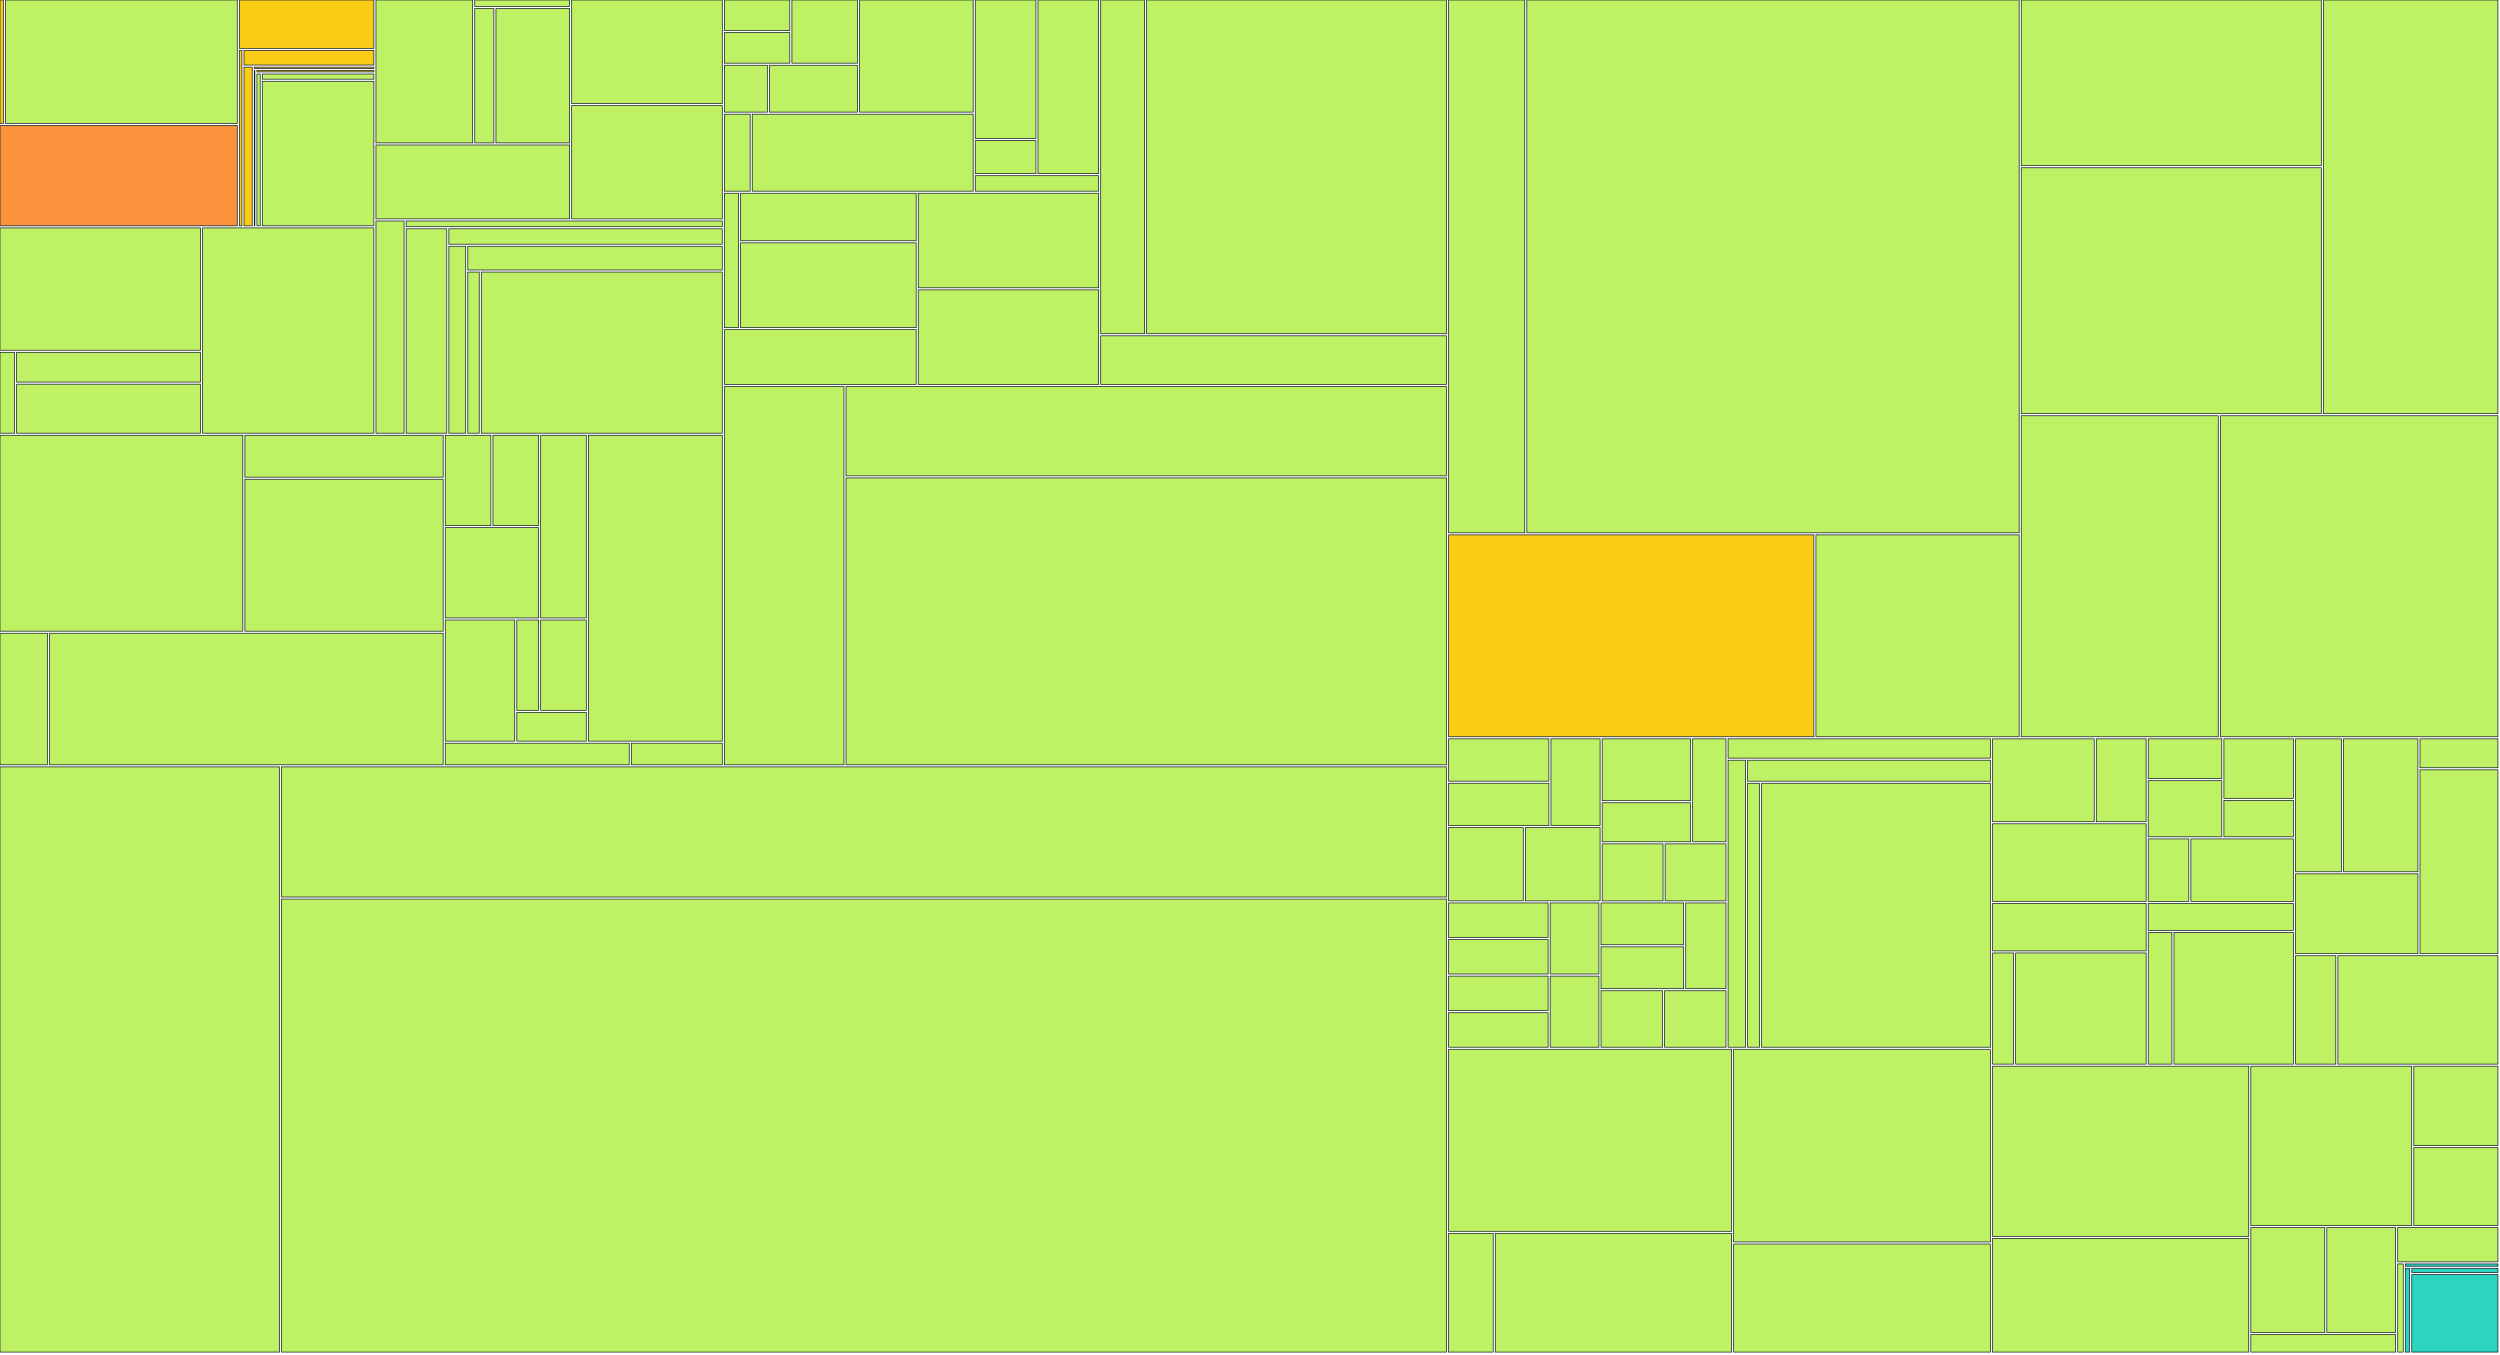
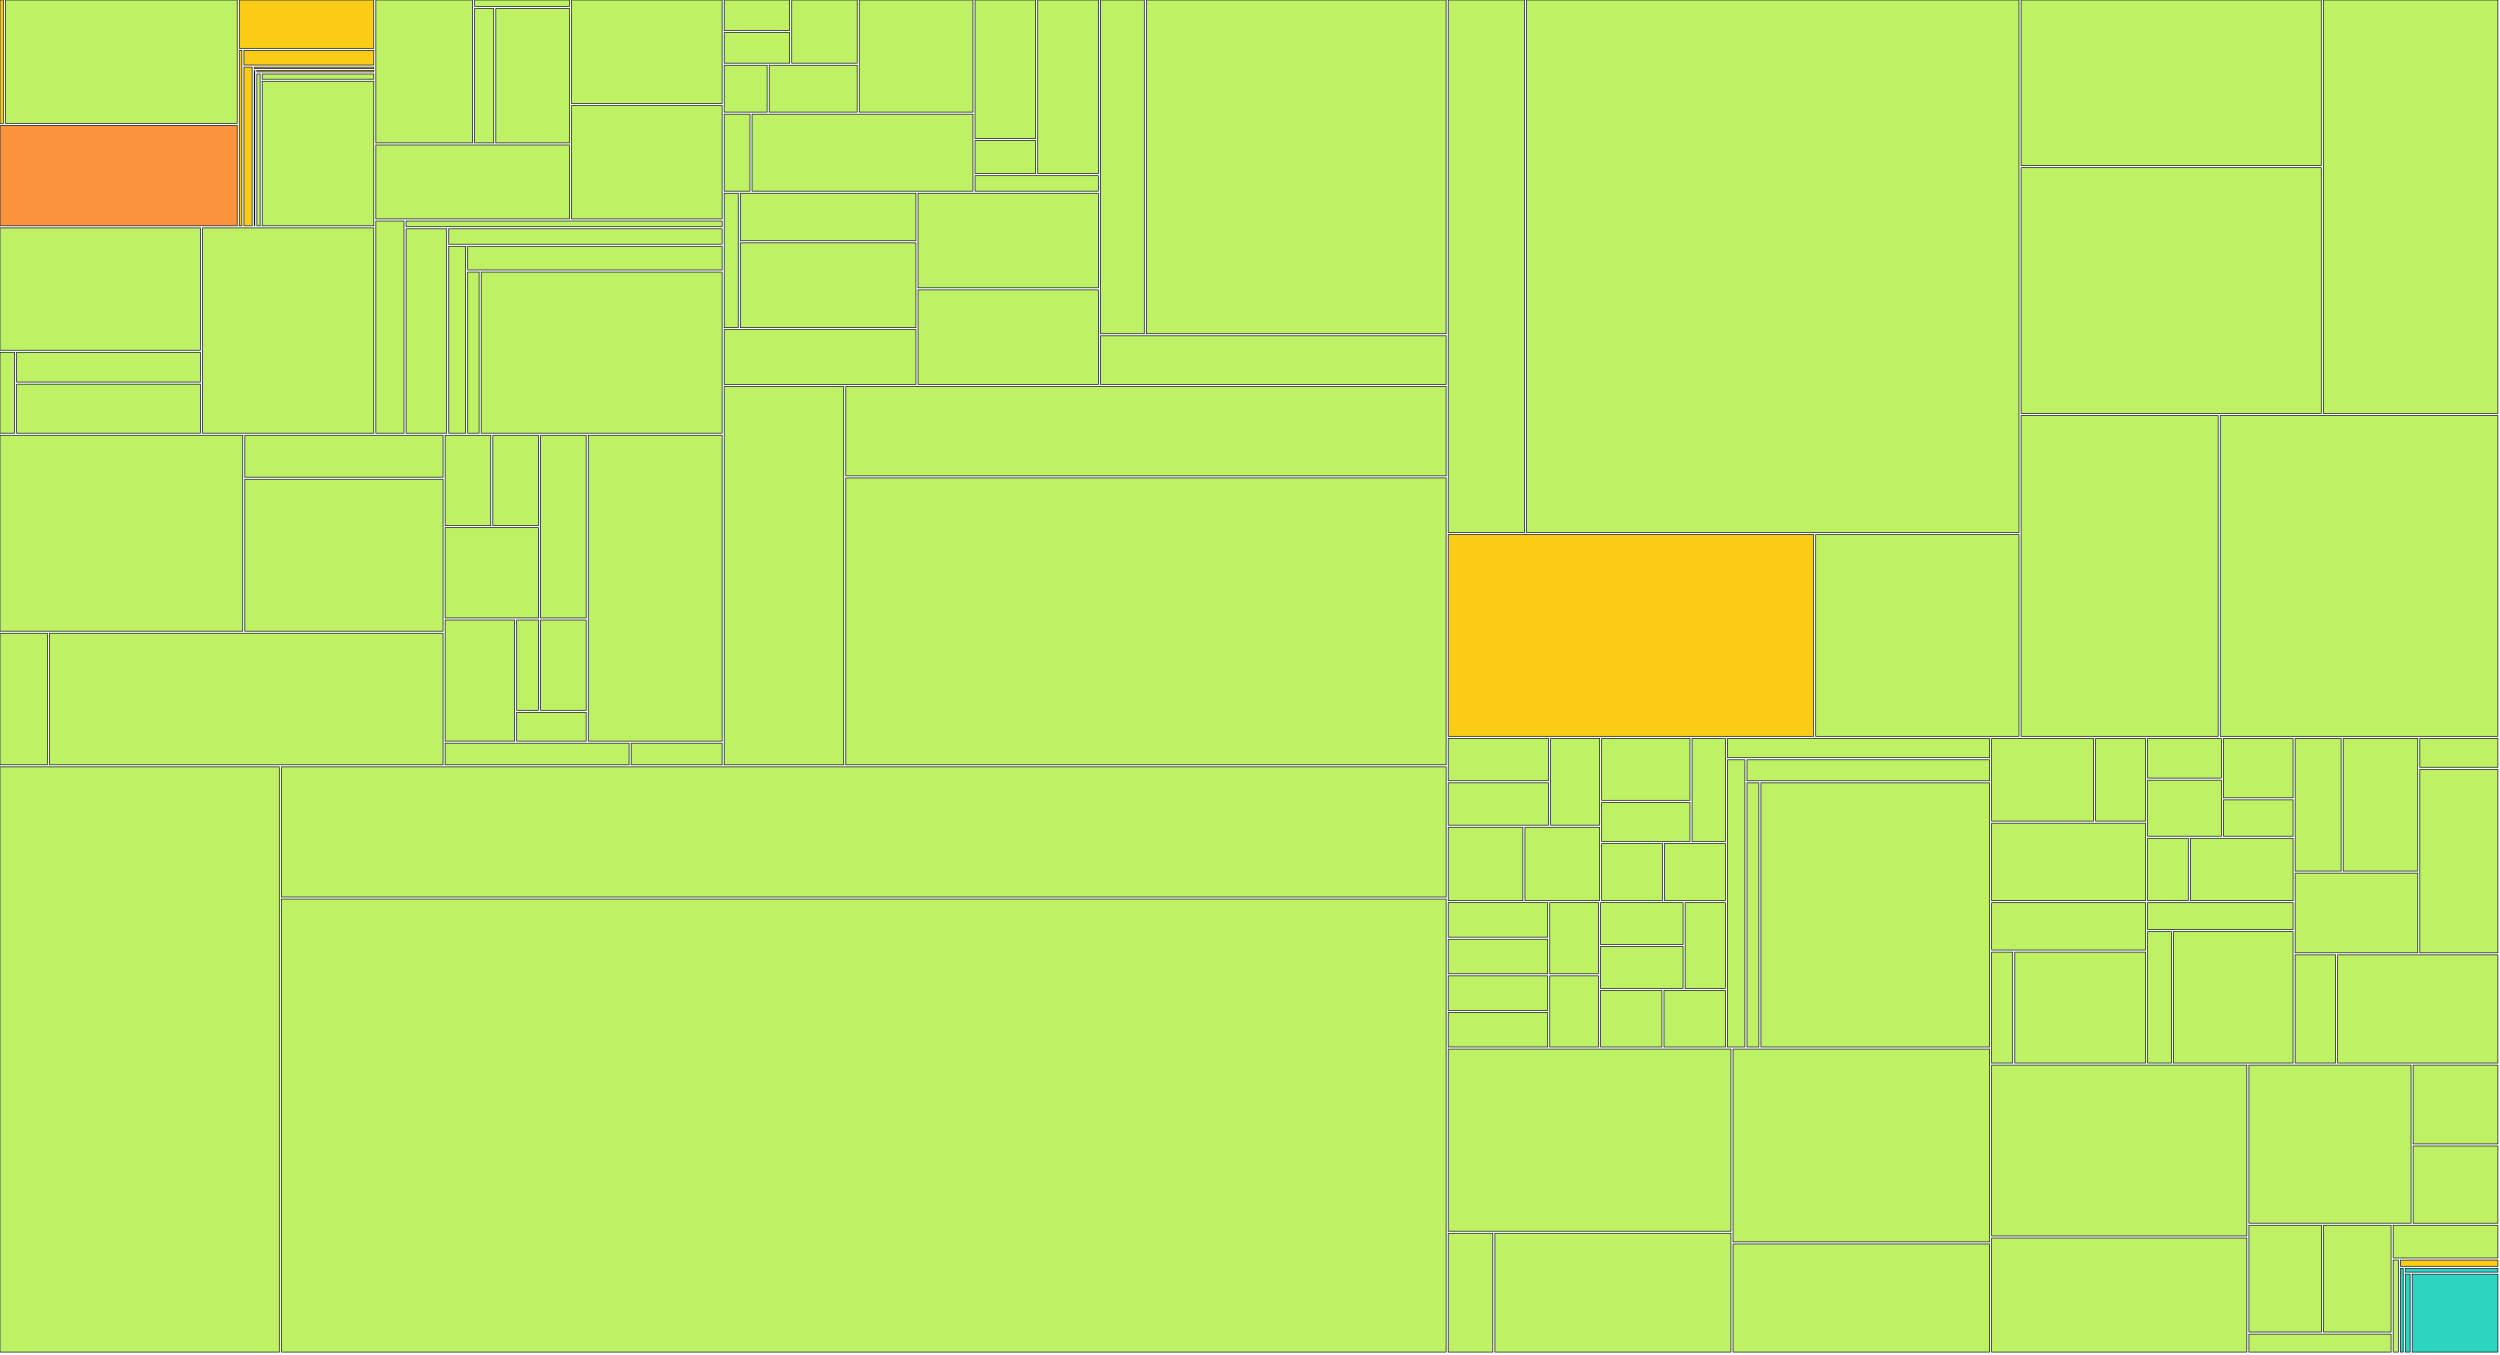
<svg xmlns="http://www.w3.org/2000/svg" width="1200" height="650" viewBox="0 0 1200 650">
  <g>
-     <rect x="0.00" y="0.00" width="1.64" height="59.22" fill="#facc15" stroke="#111827" stroke-width="0.35" />
-   </g>
-   <g>
-     <rect x="2.64" y="0.00" width="111.25" height="59.22" fill="#bef264" stroke="#111827" stroke-width="0.35" />
-   </g>
-   <g>
-     <rect x="0.00" y="60.22" width="113.89" height="48.17" fill="#fb923c" stroke="#111827" stroke-width="0.35" />
-   </g>
-   <g>
-     <rect x="114.89" y="0.00" width="64.57" height="23.20" fill="#facc15" stroke="#111827" stroke-width="0.35" />
-   </g>
-   <g>
-     <rect x="114.89" y="24.20" width="1.24" height="84.19" fill="#facc15" stroke="#111827" stroke-width="0.35" />
-   </g>
-   <g>
-     <rect x="117.12" y="24.20" width="62.33" height="7.02" fill="#facc15" stroke="#111827" stroke-width="0.35" />
-   </g>
-   <g>
-     <rect x="117.12" y="32.22" width="3.93" height="76.17" fill="#facc15" stroke="#111827" stroke-width="0.35" />
-   </g>
-   <g>
-     <rect x="122.06" y="32.22" width="57.40" height="0.63" fill="#facc15" stroke="#111827" stroke-width="0.35" />
-   </g>
-   <g>
-     <rect x="122.06" y="33.85" width="0.26" height="74.54" fill="#facc15" stroke="#111827" stroke-width="0.35" />
-   </g>
-   <g>
-     <rect x="123.32" y="33.85" width="56.14" height="0.67" fill="#facc15" stroke="#111827" stroke-width="0.35" />
-   </g>
-   <g>
-     <rect x="123.32" y="35.52" width="1.58" height="72.87" fill="#bef264" stroke="#111827" stroke-width="0.35" />
-   </g>
-   <g>
-     <rect x="125.90" y="35.52" width="53.56" height="2.49" fill="#bef264" stroke="#111827" stroke-width="0.35" />
-   </g>
-   <g>
-     <rect x="125.90" y="39.01" width="53.56" height="69.38" fill="#bef264" stroke="#111827" stroke-width="0.35" />
-   </g>
-   <g>
-     <rect x="0.00" y="109.39" width="96.24" height="58.72" fill="#bef264" stroke="#111827" stroke-width="0.35" />
+     <rect x="0.00" y="0.00" width="1.63" height="59.22" fill="#facc15" stroke="#111827" stroke-width="0.35" />
+   </g>
+   <g>
+     <rect x="2.63" y="0.00" width="111.23" height="59.22" fill="#bef264" stroke="#111827" stroke-width="0.35" />
+   </g>
+   <g>
+     <rect x="0.00" y="60.22" width="113.86" height="48.17" fill="#fb923c" stroke="#111827" stroke-width="0.35" />
+   </g>
+   <g>
+     <rect x="114.86" y="0.00" width="64.55" height="23.20" fill="#facc15" stroke="#111827" stroke-width="0.35" />
+   </g>
+   <g>
+     <rect x="114.86" y="24.20" width="1.23" height="84.19" fill="#facc15" stroke="#111827" stroke-width="0.35" />
+   </g>
+   <g>
+     <rect x="117.09" y="24.20" width="62.32" height="7.02" fill="#facc15" stroke="#111827" stroke-width="0.35" />
+   </g>
+   <g>
+     <rect x="117.09" y="32.22" width="3.93" height="76.17" fill="#facc15" stroke="#111827" stroke-width="0.35" />
+   </g>
+   <g>
+     <rect x="122.03" y="32.22" width="57.38" height="0.63" fill="#facc15" stroke="#111827" stroke-width="0.35" />
+   </g>
+   <g>
+     <rect x="122.03" y="33.85" width="0.26" height="74.54" fill="#facc15" stroke="#111827" stroke-width="0.35" />
+   </g>
+   <g>
+     <rect x="123.29" y="33.85" width="56.12" height="0.67" fill="#facc15" stroke="#111827" stroke-width="0.35" />
+   </g>
+   <g>
+     <rect x="123.29" y="35.52" width="1.58" height="72.87" fill="#bef264" stroke="#111827" stroke-width="0.35" />
+   </g>
+   <g>
+     <rect x="125.87" y="35.52" width="53.55" height="2.49" fill="#bef264" stroke="#111827" stroke-width="0.35" />
+   </g>
+   <g>
+     <rect x="125.87" y="39.01" width="53.55" height="69.38" fill="#bef264" stroke="#111827" stroke-width="0.35" />
+   </g>
+   <g>
+     <rect x="0.00" y="109.39" width="96.22" height="58.72" fill="#bef264" stroke="#111827" stroke-width="0.35" />
  </g>
  <g>
    <rect x="0.00" y="169.11" width="6.97" height="38.82" fill="#bef264" stroke="#111827" stroke-width="0.35" />
  </g>
  <g>
-     <rect x="7.97" y="169.11" width="88.27" height="14.29" fill="#bef264" stroke="#111827" stroke-width="0.35" />
-   </g>
-   <g>
-     <rect x="7.97" y="184.40" width="88.27" height="23.53" fill="#bef264" stroke="#111827" stroke-width="0.35" />
-   </g>
-   <g>
-     <rect x="97.24" y="109.39" width="82.21" height="98.54" fill="#bef264" stroke="#111827" stroke-width="0.35" />
-   </g>
-   <g>
-     <rect x="180.46" y="0.00" width="46.43" height="68.59" fill="#bef264" stroke="#111827" stroke-width="0.35" />
-   </g>
-   <g>
-     <rect x="227.88" y="0.00" width="45.51" height="3.09" fill="#bef264" stroke="#111827" stroke-width="0.35" />
-   </g>
-   <g>
-     <rect x="227.88" y="4.09" width="9.18" height="64.50" fill="#bef264" stroke="#111827" stroke-width="0.35" />
-   </g>
-   <g>
-     <rect x="238.06" y="4.09" width="35.34" height="64.50" fill="#bef264" stroke="#111827" stroke-width="0.35" />
-   </g>
-   <g>
-     <rect x="180.46" y="69.59" width="92.94" height="35.48" fill="#bef264" stroke="#111827" stroke-width="0.35" />
-   </g>
-   <g>
-     <rect x="274.40" y="0.00" width="72.30" height="49.66" fill="#bef264" stroke="#111827" stroke-width="0.35" />
-   </g>
-   <g>
-     <rect x="274.40" y="50.66" width="72.30" height="54.42" fill="#bef264" stroke="#111827" stroke-width="0.35" />
-   </g>
-   <g>
-     <rect x="180.46" y="106.08" width="13.50" height="101.85" fill="#bef264" stroke="#111827" stroke-width="0.35" />
-   </g>
-   <g>
-     <rect x="194.96" y="106.08" width="151.74" height="2.74" fill="#bef264" stroke="#111827" stroke-width="0.35" />
-   </g>
-   <g>
-     <rect x="194.96" y="109.82" width="19.49" height="98.11" fill="#bef264" stroke="#111827" stroke-width="0.35" />
-   </g>
-   <g>
-     <rect x="215.45" y="109.82" width="131.24" height="7.40" fill="#bef264" stroke="#111827" stroke-width="0.35" />
-   </g>
-   <g>
-     <rect x="215.45" y="118.22" width="8.10" height="89.71" fill="#bef264" stroke="#111827" stroke-width="0.35" />
-   </g>
-   <g>
-     <rect x="224.55" y="118.22" width="122.15" height="11.37" fill="#bef264" stroke="#111827" stroke-width="0.35" />
-   </g>
-   <g>
-     <rect x="224.55" y="130.59" width="5.48" height="77.34" fill="#bef264" stroke="#111827" stroke-width="0.35" />
-   </g>
-   <g>
-     <rect x="231.03" y="130.59" width="115.67" height="77.34" fill="#bef264" stroke="#111827" stroke-width="0.35" />
-   </g>
-   <g>
-     <rect x="0.00" y="208.93" width="116.55" height="94.03" fill="#bef264" stroke="#111827" stroke-width="0.35" />
-   </g>
-   <g>
-     <rect x="117.55" y="208.93" width="95.17" height="20.12" fill="#bef264" stroke="#111827" stroke-width="0.35" />
-   </g>
-   <g>
-     <rect x="117.55" y="230.05" width="95.17" height="72.92" fill="#bef264" stroke="#111827" stroke-width="0.35" />
-   </g>
-   <g>
-     <rect x="0.00" y="303.96" width="22.75" height="63.15" fill="#bef264" stroke="#111827" stroke-width="0.35" />
-   </g>
-   <g>
-     <rect x="23.75" y="303.96" width="188.97" height="63.15" fill="#bef264" stroke="#111827" stroke-width="0.35" />
-   </g>
-   <g>
-     <rect x="213.72" y="208.93" width="21.90" height="43.34" fill="#bef264" stroke="#111827" stroke-width="0.35" />
-   </g>
-   <g>
-     <rect x="236.62" y="208.93" width="21.90" height="43.34" fill="#bef264" stroke="#111827" stroke-width="0.35" />
-   </g>
-   <g>
-     <rect x="213.72" y="253.27" width="44.80" height="43.34" fill="#bef264" stroke="#111827" stroke-width="0.35" />
-   </g>
-   <g>
-     <rect x="259.52" y="208.93" width="21.90" height="87.69" fill="#bef264" stroke="#111827" stroke-width="0.35" />
-   </g>
-   <g>
-     <rect x="213.72" y="297.61" width="33.35" height="58.12" fill="#bef264" stroke="#111827" stroke-width="0.35" />
-   </g>
-   <g>
-     <rect x="248.07" y="297.61" width="10.45" height="43.34" fill="#bef264" stroke="#111827" stroke-width="0.35" />
-   </g>
-   <g>
-     <rect x="259.52" y="297.61" width="21.90" height="43.34" fill="#bef264" stroke="#111827" stroke-width="0.35" />
-   </g>
-   <g>
-     <rect x="248.07" y="341.96" width="33.35" height="13.78" fill="#bef264" stroke="#111827" stroke-width="0.35" />
-   </g>
-   <g>
-     <rect x="282.43" y="208.93" width="64.27" height="146.81" fill="#bef264" stroke="#111827" stroke-width="0.35" />
-   </g>
-   <g>
-     <rect x="213.72" y="356.74" width="88.32" height="10.37" fill="#bef264" stroke="#111827" stroke-width="0.35" />
-   </g>
-   <g>
-     <rect x="303.04" y="356.74" width="43.66" height="10.37" fill="#bef264" stroke="#111827" stroke-width="0.35" />
-   </g>
-   <g>
-     <rect x="347.70" y="0.00" width="31.42" height="14.66" fill="#bef264" stroke="#111827" stroke-width="0.35" />
-   </g>
-   <g>
-     <rect x="347.70" y="15.66" width="31.42" height="14.66" fill="#bef264" stroke="#111827" stroke-width="0.35" />
-   </g>
-   <g>
-     <rect x="380.12" y="0.00" width="31.42" height="30.32" fill="#bef264" stroke="#111827" stroke-width="0.35" />
-   </g>
-   <g>
-     <rect x="347.70" y="31.32" width="20.62" height="22.49" fill="#bef264" stroke="#111827" stroke-width="0.35" />
-   </g>
-   <g>
-     <rect x="369.31" y="31.32" width="42.23" height="22.49" fill="#bef264" stroke="#111827" stroke-width="0.35" />
-   </g>
-   <g>
-     <rect x="412.54" y="0.00" width="54.58" height="53.81" fill="#bef264" stroke="#111827" stroke-width="0.35" />
-   </g>
-   <g>
-     <rect x="347.70" y="54.81" width="12.38" height="36.95" fill="#bef264" stroke="#111827" stroke-width="0.35" />
-   </g>
-   <g>
-     <rect x="361.08" y="54.81" width="106.05" height="36.95" fill="#bef264" stroke="#111827" stroke-width="0.35" />
-   </g>
-   <g>
-     <rect x="468.13" y="0.00" width="29.11" height="66.46" fill="#bef264" stroke="#111827" stroke-width="0.35" />
-   </g>
-   <g>
-     <rect x="468.13" y="67.46" width="29.11" height="15.87" fill="#bef264" stroke="#111827" stroke-width="0.35" />
-   </g>
-   <g>
-     <rect x="498.23" y="0.00" width="29.11" height="83.33" fill="#bef264" stroke="#111827" stroke-width="0.35" />
-   </g>
-   <g>
-     <rect x="468.13" y="84.33" width="59.22" height="7.43" fill="#bef264" stroke="#111827" stroke-width="0.35" />
-   </g>
-   <g>
-     <rect x="347.70" y="92.76" width="6.76" height="64.48" fill="#bef264" stroke="#111827" stroke-width="0.35" />
-   </g>
-   <g>
-     <rect x="355.45" y="92.76" width="84.31" height="22.81" fill="#bef264" stroke="#111827" stroke-width="0.35" />
-   </g>
-   <g>
-     <rect x="355.45" y="116.57" width="84.31" height="40.67" fill="#bef264" stroke="#111827" stroke-width="0.35" />
-   </g>
-   <g>
-     <rect x="347.70" y="158.23" width="92.06" height="26.28" fill="#bef264" stroke="#111827" stroke-width="0.35" />
-   </g>
-   <g>
-     <rect x="440.76" y="92.76" width="86.59" height="45.38" fill="#bef264" stroke="#111827" stroke-width="0.35" />
-   </g>
-   <g>
-     <rect x="440.76" y="139.14" width="86.59" height="45.38" fill="#bef264" stroke="#111827" stroke-width="0.35" />
-   </g>
-   <g>
-     <rect x="528.34" y="0.00" width="21.05" height="160.19" fill="#bef264" stroke="#111827" stroke-width="0.35" />
-   </g>
-   <g>
-     <rect x="550.39" y="0.00" width="143.91" height="160.19" fill="#bef264" stroke="#111827" stroke-width="0.35" />
-   </g>
-   <g>
-     <rect x="528.34" y="161.19" width="165.96" height="23.33" fill="#bef264" stroke="#111827" stroke-width="0.35" />
-   </g>
-   <g>
-     <rect x="347.70" y="185.52" width="57.40" height="181.59" fill="#bef264" stroke="#111827" stroke-width="0.35" />
-   </g>
-   <g>
-     <rect x="406.09" y="185.52" width="288.21" height="42.89" fill="#bef264" stroke="#111827" stroke-width="0.35" />
-   </g>
-   <g>
-     <rect x="406.09" y="229.41" width="288.21" height="137.70" fill="#bef264" stroke="#111827" stroke-width="0.35" />
-   </g>
-   <g>
-     <rect x="0.00" y="368.11" width="134.10" height="280.89" fill="#bef264" stroke="#111827" stroke-width="0.35" />
-   </g>
-   <g>
-     <rect x="135.10" y="368.11" width="559.21" height="62.45" fill="#bef264" stroke="#111827" stroke-width="0.35" />
-   </g>
-   <g>
-     <rect x="135.10" y="431.56" width="559.21" height="217.44" fill="#bef264" stroke="#111827" stroke-width="0.35" />
-   </g>
-   <g>
-     <rect x="695.30" y="0.00" width="36.58" height="255.75" fill="#bef264" stroke="#111827" stroke-width="0.35" />
-   </g>
-   <g>
-     <rect x="732.88" y="0.00" width="236.32" height="255.75" fill="#bef264" stroke="#111827" stroke-width="0.35" />
-   </g>
-   <g>
-     <rect x="695.30" y="256.75" width="175.35" height="96.90" fill="#facc15" stroke="#111827" stroke-width="0.35" />
-   </g>
-   <g>
-     <rect x="871.65" y="256.75" width="97.55" height="96.90" fill="#bef264" stroke="#111827" stroke-width="0.35" />
-   </g>
-   <g>
-     <rect x="970.20" y="0.00" width="144.03" height="79.52" fill="#bef264" stroke="#111827" stroke-width="0.35" />
-   </g>
-   <g>
-     <rect x="970.20" y="80.52" width="144.03" height="118.04" fill="#bef264" stroke="#111827" stroke-width="0.35" />
-   </g>
-   <g>
-     <rect x="1115.24" y="0.00" width="83.76" height="198.56" fill="#bef264" stroke="#111827" stroke-width="0.35" />
-   </g>
-   <g>
-     <rect x="970.20" y="199.56" width="94.56" height="154.09" fill="#bef264" stroke="#111827" stroke-width="0.35" />
-   </g>
-   <g>
-     <rect x="1065.76" y="199.56" width="133.24" height="154.09" fill="#bef264" stroke="#111827" stroke-width="0.35" />
-   </g>
-   <g>
-     <rect x="695.30" y="354.65" width="48.16" height="20.30" fill="#bef264" stroke="#111827" stroke-width="0.35" />
-   </g>
-   <g>
-     <rect x="695.30" y="375.95" width="48.16" height="20.30" fill="#bef264" stroke="#111827" stroke-width="0.35" />
-   </g>
-   <g>
-     <rect x="744.46" y="354.65" width="23.58" height="41.61" fill="#bef264" stroke="#111827" stroke-width="0.35" />
-   </g>
-   <g>
-     <rect x="695.30" y="397.26" width="35.87" height="35.15" fill="#bef264" stroke="#111827" stroke-width="0.35" />
-   </g>
-   <g>
-     <rect x="732.17" y="397.26" width="35.87" height="35.15" fill="#bef264" stroke="#111827" stroke-width="0.35" />
-   </g>
-   <g>
-     <rect x="769.04" y="354.65" width="42.44" height="29.68" fill="#bef264" stroke="#111827" stroke-width="0.35" />
-   </g>
-   <g>
-     <rect x="769.04" y="385.33" width="42.44" height="18.73" fill="#bef264" stroke="#111827" stroke-width="0.35" />
-   </g>
-   <g>
-     <rect x="812.48" y="354.65" width="16.00" height="49.41" fill="#bef264" stroke="#111827" stroke-width="0.35" />
-   </g>
-   <g>
-     <rect x="769.04" y="405.06" width="29.22" height="27.36" fill="#bef264" stroke="#111827" stroke-width="0.35" />
-   </g>
-   <g>
-     <rect x="799.26" y="405.06" width="29.22" height="27.36" fill="#bef264" stroke="#111827" stroke-width="0.35" />
-   </g>
-   <g>
-     <rect x="695.30" y="433.41" width="47.79" height="16.56" fill="#bef264" stroke="#111827" stroke-width="0.35" />
-   </g>
-   <g>
-     <rect x="695.30" y="450.97" width="47.79" height="16.56" fill="#bef264" stroke="#111827" stroke-width="0.35" />
-   </g>
-   <g>
-     <rect x="744.09" y="433.41" width="23.40" height="34.12" fill="#bef264" stroke="#111827" stroke-width="0.35" />
-   </g>
-   <g>
-     <rect x="695.30" y="468.54" width="47.79" height="16.56" fill="#bef264" stroke="#111827" stroke-width="0.35" />
-   </g>
-   <g>
-     <rect x="695.30" y="486.10" width="47.79" height="16.56" fill="#bef264" stroke="#111827" stroke-width="0.35" />
-   </g>
-   <g>
-     <rect x="744.09" y="468.54" width="23.40" height="34.12" fill="#bef264" stroke="#111827" stroke-width="0.35" />
-   </g>
-   <g>
-     <rect x="768.49" y="433.41" width="39.66" height="20.07" fill="#bef264" stroke="#111827" stroke-width="0.35" />
-   </g>
-   <g>
-     <rect x="768.49" y="454.49" width="39.66" height="20.07" fill="#bef264" stroke="#111827" stroke-width="0.35" />
-   </g>
-   <g>
-     <rect x="809.15" y="433.41" width="19.33" height="41.15" fill="#bef264" stroke="#111827" stroke-width="0.35" />
-   </g>
-   <g>
-     <rect x="768.49" y="475.56" width="29.49" height="27.10" fill="#bef264" stroke="#111827" stroke-width="0.35" />
-   </g>
-   <g>
-     <rect x="798.98" y="475.56" width="29.49" height="27.10" fill="#bef264" stroke="#111827" stroke-width="0.35" />
-   </g>
-   <g>
-     <rect x="829.48" y="354.65" width="125.93" height="9.25" fill="#bef264" stroke="#111827" stroke-width="0.35" />
-   </g>
-   <g>
-     <rect x="829.48" y="364.90" width="8.38" height="137.76" fill="#bef264" stroke="#111827" stroke-width="0.35" />
-   </g>
-   <g>
-     <rect x="838.85" y="364.90" width="116.55" height="10.07" fill="#bef264" stroke="#111827" stroke-width="0.35" />
-   </g>
-   <g>
-     <rect x="838.85" y="375.97" width="5.71" height="126.69" fill="#bef264" stroke="#111827" stroke-width="0.35" />
-   </g>
-   <g>
-     <rect x="845.56" y="375.97" width="109.84" height="126.69" fill="#bef264" stroke="#111827" stroke-width="0.35" />
-   </g>
-   <g>
-     <rect x="695.30" y="503.66" width="135.84" height="87.36" fill="#bef264" stroke="#111827" stroke-width="0.35" />
-   </g>
-   <g>
-     <rect x="695.30" y="592.02" width="21.44" height="56.98" fill="#bef264" stroke="#111827" stroke-width="0.35" />
-   </g>
-   <g>
-     <rect x="717.75" y="592.02" width="113.40" height="56.98" fill="#bef264" stroke="#111827" stroke-width="0.35" />
-   </g>
-   <g>
-     <rect x="832.15" y="503.66" width="123.26" height="92.47" fill="#bef264" stroke="#111827" stroke-width="0.35" />
-   </g>
-   <g>
-     <rect x="832.15" y="597.13" width="123.26" height="51.87" fill="#bef264" stroke="#111827" stroke-width="0.35" />
-   </g>
-   <g>
-     <rect x="956.41" y="354.65" width="48.81" height="39.77" fill="#bef264" stroke="#111827" stroke-width="0.35" />
-   </g>
-   <g>
-     <rect x="1006.22" y="354.65" width="23.91" height="39.77" fill="#bef264" stroke="#111827" stroke-width="0.35" />
-   </g>
-   <g>
-     <rect x="956.41" y="395.42" width="73.72" height="37.22" fill="#bef264" stroke="#111827" stroke-width="0.35" />
-   </g>
-   <g>
-     <rect x="1031.13" y="354.65" width="35.34" height="19.08" fill="#bef264" stroke="#111827" stroke-width="0.35" />
-   </g>
-   <g>
-     <rect x="1031.13" y="374.73" width="35.34" height="26.94" fill="#bef264" stroke="#111827" stroke-width="0.35" />
-   </g>
-   <g>
-     <rect x="1067.48" y="354.65" width="33.36" height="28.55" fill="#bef264" stroke="#111827" stroke-width="0.35" />
-   </g>
-   <g>
-     <rect x="1067.48" y="384.20" width="33.36" height="17.47" fill="#bef264" stroke="#111827" stroke-width="0.35" />
-   </g>
-   <g>
-     <rect x="1031.13" y="402.68" width="19.49" height="29.97" fill="#bef264" stroke="#111827" stroke-width="0.35" />
-   </g>
-   <g>
-     <rect x="1051.63" y="402.68" width="49.21" height="29.97" fill="#bef264" stroke="#111827" stroke-width="0.35" />
-   </g>
-   <g>
-     <rect x="956.41" y="433.65" width="73.74" height="22.78" fill="#bef264" stroke="#111827" stroke-width="0.35" />
-   </g>
-   <g>
-     <rect x="956.41" y="457.42" width="10.09" height="53.35" fill="#bef264" stroke="#111827" stroke-width="0.35" />
-   </g>
-   <g>
-     <rect x="967.50" y="457.42" width="62.65" height="53.35" fill="#bef264" stroke="#111827" stroke-width="0.35" />
-   </g>
-   <g>
-     <rect x="1031.15" y="433.65" width="69.68" height="12.92" fill="#bef264" stroke="#111827" stroke-width="0.35" />
-   </g>
-   <g>
-     <rect x="1031.15" y="447.56" width="11.36" height="63.21" fill="#bef264" stroke="#111827" stroke-width="0.35" />
-   </g>
-   <g>
-     <rect x="1043.51" y="447.56" width="57.33" height="63.21" fill="#bef264" stroke="#111827" stroke-width="0.35" />
-   </g>
-   <g>
-     <rect x="1101.84" y="354.65" width="22.02" height="63.80" fill="#bef264" stroke="#111827" stroke-width="0.35" />
-   </g>
-   <g>
-     <rect x="1124.86" y="354.65" width="35.73" height="63.80" fill="#bef264" stroke="#111827" stroke-width="0.35" />
-   </g>
-   <g>
-     <rect x="1101.84" y="419.45" width="58.75" height="38.30" fill="#bef264" stroke="#111827" stroke-width="0.35" />
-   </g>
-   <g>
-     <rect x="1161.59" y="354.65" width="37.41" height="13.87" fill="#bef264" stroke="#111827" stroke-width="0.35" />
-   </g>
-   <g>
-     <rect x="1161.59" y="369.52" width="37.41" height="88.23" fill="#bef264" stroke="#111827" stroke-width="0.35" />
-   </g>
-   <g>
-     <rect x="1101.84" y="458.75" width="19.35" height="52.02" fill="#bef264" stroke="#111827" stroke-width="0.35" />
-   </g>
-   <g>
-     <rect x="1122.19" y="458.75" width="76.81" height="52.02" fill="#bef264" stroke="#111827" stroke-width="0.35" />
-   </g>
-   <g>
-     <rect x="956.41" y="511.77" width="122.98" height="81.68" fill="#bef264" stroke="#111827" stroke-width="0.35" />
-   </g>
-   <g>
-     <rect x="956.41" y="594.45" width="122.98" height="54.55" fill="#bef264" stroke="#111827" stroke-width="0.35" />
-   </g>
-   <g>
-     <rect x="1080.39" y="511.77" width="77.24" height="76.47" fill="#bef264" stroke="#111827" stroke-width="0.35" />
-   </g>
-   <g>
-     <rect x="1158.63" y="511.77" width="40.37" height="38.12" fill="#bef264" stroke="#111827" stroke-width="0.35" />
-   </g>
-   <g>
-     <rect x="1158.63" y="550.89" width="40.37" height="37.35" fill="#bef264" stroke="#111827" stroke-width="0.35" />
-   </g>
-   <g>
-     <rect x="1080.39" y="589.24" width="35.49" height="50.31" fill="#bef264" stroke="#111827" stroke-width="0.35" />
-   </g>
-   <g>
-     <rect x="1116.88" y="589.24" width="33.02" height="50.31" fill="#bef264" stroke="#111827" stroke-width="0.35" />
-   </g>
-   <g>
-     <rect x="1080.39" y="640.55" width="69.51" height="8.45" fill="#bef264" stroke="#111827" stroke-width="0.35" />
-   </g>
-   <g>
-     <rect x="1150.90" y="589.24" width="48.10" height="16.45" fill="#bef264" stroke="#111827" stroke-width="0.35" />
-   </g>
-   <g>
-     <rect x="1150.90" y="606.69" width="2.66" height="42.31" fill="#bef264" stroke="#111827" stroke-width="0.35" />
-   </g>
-   <g>
-     <rect x="1154.56" y="606.69" width="44.44" height="1.10" fill="#2dd4bf" stroke="#111827" stroke-width="0.35" />
-   </g>
-   <g>
-     <rect x="1154.56" y="608.79" width="2.08" height="40.21" fill="#2dd4bf" stroke="#111827" stroke-width="0.35" />
-   </g>
-   <g>
-     <rect x="1157.65" y="608.79" width="41.35" height="2.00" fill="#2dd4bf" stroke="#111827" stroke-width="0.35" />
-   </g>
-   <g>
-     <rect x="1157.65" y="611.79" width="41.35" height="37.21" fill="#2dd4bf" stroke="#111827" stroke-width="0.35" />
+     <rect x="7.97" y="169.11" width="88.25" height="14.29" fill="#bef264" stroke="#111827" stroke-width="0.35" />
+   </g>
+   <g>
+     <rect x="7.97" y="184.40" width="88.25" height="23.53" fill="#bef264" stroke="#111827" stroke-width="0.35" />
+   </g>
+   <g>
+     <rect x="97.22" y="109.39" width="82.19" height="98.54" fill="#bef264" stroke="#111827" stroke-width="0.35" />
+   </g>
+   <g>
+     <rect x="180.41" y="0.00" width="46.42" height="68.59" fill="#bef264" stroke="#111827" stroke-width="0.35" />
+   </g>
+   <g>
+     <rect x="227.83" y="0.00" width="45.50" height="3.09" fill="#bef264" stroke="#111827" stroke-width="0.35" />
+   </g>
+   <g>
+     <rect x="227.83" y="4.09" width="9.17" height="64.50" fill="#bef264" stroke="#111827" stroke-width="0.35" />
+   </g>
+   <g>
+     <rect x="238.00" y="4.09" width="35.33" height="64.50" fill="#bef264" stroke="#111827" stroke-width="0.35" />
+   </g>
+   <g>
+     <rect x="180.41" y="69.59" width="92.92" height="35.48" fill="#bef264" stroke="#111827" stroke-width="0.35" />
+   </g>
+   <g>
+     <rect x="274.33" y="0.00" width="72.28" height="49.66" fill="#bef264" stroke="#111827" stroke-width="0.35" />
+   </g>
+   <g>
+     <rect x="274.33" y="50.66" width="72.28" height="54.42" fill="#bef264" stroke="#111827" stroke-width="0.35" />
+   </g>
+   <g>
+     <rect x="180.41" y="106.08" width="13.50" height="101.85" fill="#bef264" stroke="#111827" stroke-width="0.35" />
+   </g>
+   <g>
+     <rect x="194.91" y="106.08" width="151.70" height="2.74" fill="#bef264" stroke="#111827" stroke-width="0.35" />
+   </g>
+   <g>
+     <rect x="194.91" y="109.82" width="19.49" height="98.11" fill="#bef264" stroke="#111827" stroke-width="0.35" />
+   </g>
+   <g>
+     <rect x="215.40" y="109.82" width="131.21" height="7.40" fill="#bef264" stroke="#111827" stroke-width="0.35" />
+   </g>
+   <g>
+     <rect x="215.40" y="118.22" width="8.09" height="89.71" fill="#bef264" stroke="#111827" stroke-width="0.35" />
+   </g>
+   <g>
+     <rect x="224.49" y="118.22" width="122.12" height="11.37" fill="#bef264" stroke="#111827" stroke-width="0.35" />
+   </g>
+   <g>
+     <rect x="224.49" y="130.59" width="5.48" height="77.34" fill="#bef264" stroke="#111827" stroke-width="0.35" />
+   </g>
+   <g>
+     <rect x="230.97" y="130.59" width="115.64" height="77.34" fill="#bef264" stroke="#111827" stroke-width="0.35" />
+   </g>
+   <g>
+     <rect x="0.00" y="208.93" width="116.52" height="94.03" fill="#bef264" stroke="#111827" stroke-width="0.35" />
+   </g>
+   <g>
+     <rect x="117.52" y="208.93" width="95.15" height="20.12" fill="#bef264" stroke="#111827" stroke-width="0.35" />
+   </g>
+   <g>
+     <rect x="117.52" y="230.05" width="95.15" height="72.92" fill="#bef264" stroke="#111827" stroke-width="0.35" />
+   </g>
+   <g>
+     <rect x="0.00" y="303.96" width="22.74" height="63.15" fill="#bef264" stroke="#111827" stroke-width="0.35" />
+   </g>
+   <g>
+     <rect x="23.74" y="303.96" width="188.93" height="63.15" fill="#bef264" stroke="#111827" stroke-width="0.35" />
+   </g>
+   <g>
+     <rect x="213.67" y="208.93" width="21.90" height="43.34" fill="#bef264" stroke="#111827" stroke-width="0.35" />
+   </g>
+   <g>
+     <rect x="236.56" y="208.93" width="21.90" height="43.34" fill="#bef264" stroke="#111827" stroke-width="0.35" />
+   </g>
+   <g>
+     <rect x="213.67" y="253.27" width="44.79" height="43.34" fill="#bef264" stroke="#111827" stroke-width="0.35" />
+   </g>
+   <g>
+     <rect x="259.46" y="208.93" width="21.90" height="87.69" fill="#bef264" stroke="#111827" stroke-width="0.35" />
+   </g>
+   <g>
+     <rect x="213.67" y="297.61" width="33.34" height="58.12" fill="#bef264" stroke="#111827" stroke-width="0.35" />
+   </g>
+   <g>
+     <rect x="248.01" y="297.61" width="10.45" height="43.34" fill="#bef264" stroke="#111827" stroke-width="0.35" />
+   </g>
+   <g>
+     <rect x="259.46" y="297.61" width="21.90" height="43.34" fill="#bef264" stroke="#111827" stroke-width="0.35" />
+   </g>
+   <g>
+     <rect x="248.01" y="341.96" width="33.34" height="13.78" fill="#bef264" stroke="#111827" stroke-width="0.35" />
+   </g>
+   <g>
+     <rect x="282.36" y="208.93" width="64.25" height="146.81" fill="#bef264" stroke="#111827" stroke-width="0.35" />
+   </g>
+   <g>
+     <rect x="213.67" y="356.74" width="88.29" height="10.37" fill="#bef264" stroke="#111827" stroke-width="0.35" />
+   </g>
+   <g>
+     <rect x="302.96" y="356.74" width="43.65" height="10.37" fill="#bef264" stroke="#111827" stroke-width="0.35" />
+   </g>
+   <g>
+     <rect x="347.61" y="0.00" width="31.42" height="14.66" fill="#bef264" stroke="#111827" stroke-width="0.35" />
+   </g>
+   <g>
+     <rect x="347.61" y="15.66" width="31.42" height="14.66" fill="#bef264" stroke="#111827" stroke-width="0.35" />
+   </g>
+   <g>
+     <rect x="380.03" y="0.00" width="31.42" height="30.32" fill="#bef264" stroke="#111827" stroke-width="0.35" />
+   </g>
+   <g>
+     <rect x="347.61" y="31.32" width="20.61" height="22.49" fill="#bef264" stroke="#111827" stroke-width="0.35" />
+   </g>
+   <g>
+     <rect x="369.22" y="31.32" width="42.22" height="22.49" fill="#bef264" stroke="#111827" stroke-width="0.35" />
+   </g>
+   <g>
+     <rect x="412.44" y="0.00" width="54.57" height="53.81" fill="#bef264" stroke="#111827" stroke-width="0.35" />
+   </g>
+   <g>
+     <rect x="347.61" y="54.81" width="12.38" height="36.95" fill="#bef264" stroke="#111827" stroke-width="0.35" />
+   </g>
+   <g>
+     <rect x="360.99" y="54.81" width="106.02" height="36.95" fill="#bef264" stroke="#111827" stroke-width="0.35" />
+   </g>
+   <g>
+     <rect x="468.01" y="0.00" width="29.10" height="66.46" fill="#bef264" stroke="#111827" stroke-width="0.35" />
+   </g>
+   <g>
+     <rect x="468.01" y="67.46" width="29.10" height="15.87" fill="#bef264" stroke="#111827" stroke-width="0.35" />
+   </g>
+   <g>
+     <rect x="498.11" y="0.00" width="29.10" height="83.33" fill="#bef264" stroke="#111827" stroke-width="0.35" />
+   </g>
+   <g>
+     <rect x="468.01" y="84.33" width="59.20" height="7.43" fill="#bef264" stroke="#111827" stroke-width="0.35" />
+   </g>
+   <g>
+     <rect x="347.61" y="92.76" width="6.75" height="64.48" fill="#bef264" stroke="#111827" stroke-width="0.35" />
+   </g>
+   <g>
+     <rect x="355.36" y="92.76" width="84.28" height="22.81" fill="#bef264" stroke="#111827" stroke-width="0.35" />
+   </g>
+   <g>
+     <rect x="355.36" y="116.57" width="84.28" height="40.67" fill="#bef264" stroke="#111827" stroke-width="0.35" />
+   </g>
+   <g>
+     <rect x="347.61" y="158.23" width="92.04" height="26.28" fill="#bef264" stroke="#111827" stroke-width="0.35" />
+   </g>
+   <g>
+     <rect x="440.65" y="92.76" width="86.57" height="45.38" fill="#bef264" stroke="#111827" stroke-width="0.35" />
+   </g>
+   <g>
+     <rect x="440.65" y="139.14" width="86.57" height="45.38" fill="#bef264" stroke="#111827" stroke-width="0.35" />
+   </g>
+   <g>
+     <rect x="528.21" y="0.00" width="21.05" height="160.19" fill="#bef264" stroke="#111827" stroke-width="0.35" />
+   </g>
+   <g>
+     <rect x="550.26" y="0.00" width="143.87" height="160.19" fill="#bef264" stroke="#111827" stroke-width="0.35" />
+   </g>
+   <g>
+     <rect x="528.21" y="161.19" width="165.92" height="23.33" fill="#bef264" stroke="#111827" stroke-width="0.35" />
+   </g>
+   <g>
+     <rect x="347.61" y="185.52" width="57.38" height="181.59" fill="#bef264" stroke="#111827" stroke-width="0.35" />
+   </g>
+   <g>
+     <rect x="405.99" y="185.52" width="288.14" height="42.89" fill="#bef264" stroke="#111827" stroke-width="0.35" />
+   </g>
+   <g>
+     <rect x="405.99" y="229.41" width="288.14" height="137.70" fill="#bef264" stroke="#111827" stroke-width="0.35" />
+   </g>
+   <g>
+     <rect x="0.00" y="368.11" width="134.07" height="280.89" fill="#bef264" stroke="#111827" stroke-width="0.35" />
+   </g>
+   <g>
+     <rect x="135.07" y="368.11" width="559.07" height="62.45" fill="#bef264" stroke="#111827" stroke-width="0.35" />
+   </g>
+   <g>
+     <rect x="135.07" y="431.56" width="559.07" height="217.44" fill="#bef264" stroke="#111827" stroke-width="0.35" />
+   </g>
+   <g>
+     <rect x="695.14" y="0.00" width="36.59" height="255.60" fill="#bef264" stroke="#111827" stroke-width="0.35" />
+   </g>
+   <g>
+     <rect x="732.72" y="0.00" width="236.40" height="255.60" fill="#bef264" stroke="#111827" stroke-width="0.35" />
+   </g>
+   <g>
+     <rect x="695.14" y="256.60" width="175.41" height="96.84" fill="#facc15" stroke="#111827" stroke-width="0.35" />
+   </g>
+   <g>
+     <rect x="871.54" y="256.60" width="97.58" height="96.84" fill="#bef264" stroke="#111827" stroke-width="0.35" />
+   </g>
+   <g>
+     <rect x="970.13" y="0.00" width="144.08" height="79.48" fill="#bef264" stroke="#111827" stroke-width="0.35" />
+   </g>
+   <g>
+     <rect x="970.13" y="80.48" width="144.08" height="117.97" fill="#bef264" stroke="#111827" stroke-width="0.35" />
+   </g>
+   <g>
+     <rect x="1115.21" y="0.00" width="83.79" height="198.44" fill="#bef264" stroke="#111827" stroke-width="0.35" />
+   </g>
+   <g>
+     <rect x="970.13" y="199.44" width="94.59" height="154.00" fill="#bef264" stroke="#111827" stroke-width="0.35" />
+   </g>
+   <g>
+     <rect x="1065.72" y="199.44" width="133.28" height="154.00" fill="#bef264" stroke="#111827" stroke-width="0.35" />
+   </g>
+   <g>
+     <rect x="695.14" y="354.44" width="48.11" height="20.32" fill="#bef264" stroke="#111827" stroke-width="0.35" />
+   </g>
+   <g>
+     <rect x="695.14" y="375.76" width="48.11" height="20.32" fill="#bef264" stroke="#111827" stroke-width="0.35" />
+   </g>
+   <g>
+     <rect x="744.25" y="354.44" width="23.56" height="41.64" fill="#bef264" stroke="#111827" stroke-width="0.35" />
+   </g>
+   <g>
+     <rect x="695.14" y="397.08" width="35.83" height="35.18" fill="#bef264" stroke="#111827" stroke-width="0.35" />
+   </g>
+   <g>
+     <rect x="731.97" y="397.08" width="35.83" height="35.18" fill="#bef264" stroke="#111827" stroke-width="0.35" />
+   </g>
+   <g>
+     <rect x="768.80" y="354.44" width="42.40" height="29.71" fill="#bef264" stroke="#111827" stroke-width="0.35" />
+   </g>
+   <g>
+     <rect x="768.80" y="385.15" width="42.40" height="18.74" fill="#bef264" stroke="#111827" stroke-width="0.35" />
+   </g>
+   <g>
+     <rect x="812.20" y="354.44" width="15.98" height="49.44" fill="#bef264" stroke="#111827" stroke-width="0.35" />
+   </g>
+   <g>
+     <rect x="768.80" y="404.89" width="29.19" height="27.37" fill="#bef264" stroke="#111827" stroke-width="0.35" />
+   </g>
+   <g>
+     <rect x="798.99" y="404.89" width="29.19" height="27.37" fill="#bef264" stroke="#111827" stroke-width="0.35" />
+   </g>
+   <g>
+     <rect x="695.14" y="433.26" width="47.74" height="16.57" fill="#bef264" stroke="#111827" stroke-width="0.35" />
+   </g>
+   <g>
+     <rect x="695.14" y="450.84" width="47.74" height="16.57" fill="#bef264" stroke="#111827" stroke-width="0.35" />
+   </g>
+   <g>
+     <rect x="743.88" y="433.26" width="23.37" height="34.15" fill="#bef264" stroke="#111827" stroke-width="0.35" />
+   </g>
+   <g>
+     <rect x="695.14" y="468.41" width="47.74" height="16.57" fill="#bef264" stroke="#111827" stroke-width="0.35" />
+   </g>
+   <g>
+     <rect x="695.14" y="485.98" width="47.74" height="16.57" fill="#bef264" stroke="#111827" stroke-width="0.35" />
+   </g>
+   <g>
+     <rect x="743.88" y="468.41" width="23.37" height="34.15" fill="#bef264" stroke="#111827" stroke-width="0.35" />
+   </g>
+   <g>
+     <rect x="768.25" y="433.26" width="39.62" height="20.09" fill="#bef264" stroke="#111827" stroke-width="0.35" />
+   </g>
+   <g>
+     <rect x="768.25" y="454.35" width="39.62" height="20.09" fill="#bef264" stroke="#111827" stroke-width="0.35" />
+   </g>
+   <g>
+     <rect x="808.87" y="433.26" width="19.31" height="41.18" fill="#bef264" stroke="#111827" stroke-width="0.35" />
+   </g>
+   <g>
+     <rect x="768.25" y="475.44" width="29.47" height="27.12" fill="#bef264" stroke="#111827" stroke-width="0.35" />
+   </g>
+   <g>
+     <rect x="798.72" y="475.44" width="29.47" height="27.12" fill="#bef264" stroke="#111827" stroke-width="0.35" />
+   </g>
+   <g>
+     <rect x="829.18" y="354.44" width="125.81" height="9.26" fill="#bef264" stroke="#111827" stroke-width="0.35" />
+   </g>
+   <g>
+     <rect x="829.18" y="364.70" width="8.37" height="137.86" fill="#bef264" stroke="#111827" stroke-width="0.35" />
+   </g>
+   <g>
+     <rect x="838.55" y="364.70" width="116.44" height="10.08" fill="#bef264" stroke="#111827" stroke-width="0.35" />
+   </g>
+   <g>
+     <rect x="838.55" y="375.78" width="5.70" height="126.78" fill="#bef264" stroke="#111827" stroke-width="0.35" />
+   </g>
+   <g>
+     <rect x="845.25" y="375.78" width="109.74" height="126.78" fill="#bef264" stroke="#111827" stroke-width="0.35" />
+   </g>
+   <g>
+     <rect x="695.14" y="503.56" width="135.71" height="87.42" fill="#bef264" stroke="#111827" stroke-width="0.35" />
+   </g>
+   <g>
+     <rect x="695.14" y="591.98" width="21.42" height="57.02" fill="#bef264" stroke="#111827" stroke-width="0.35" />
+   </g>
+   <g>
+     <rect x="717.56" y="591.98" width="113.29" height="57.02" fill="#bef264" stroke="#111827" stroke-width="0.35" />
+   </g>
+   <g>
+     <rect x="831.85" y="503.56" width="123.15" height="92.54" fill="#bef264" stroke="#111827" stroke-width="0.35" />
+   </g>
+   <g>
+     <rect x="831.85" y="597.10" width="123.15" height="51.90" fill="#bef264" stroke="#111827" stroke-width="0.35" />
+   </g>
+   <g>
+     <rect x="955.99" y="354.44" width="48.90" height="39.69" fill="#bef264" stroke="#111827" stroke-width="0.35" />
+   </g>
+   <g>
+     <rect x="1005.89" y="354.44" width="23.95" height="39.69" fill="#bef264" stroke="#111827" stroke-width="0.35" />
+   </g>
+   <g>
+     <rect x="955.99" y="395.14" width="73.85" height="37.15" fill="#bef264" stroke="#111827" stroke-width="0.35" />
+   </g>
+   <g>
+     <rect x="1030.84" y="354.44" width="35.41" height="19.04" fill="#bef264" stroke="#111827" stroke-width="0.35" />
+   </g>
+   <g>
+     <rect x="1030.84" y="374.49" width="35.41" height="26.89" fill="#bef264" stroke="#111827" stroke-width="0.35" />
+   </g>
+   <g>
+     <rect x="1067.25" y="354.44" width="33.42" height="28.50" fill="#bef264" stroke="#111827" stroke-width="0.35" />
+   </g>
+   <g>
+     <rect x="1067.25" y="383.94" width="33.42" height="17.44" fill="#bef264" stroke="#111827" stroke-width="0.35" />
+   </g>
+   <g>
+     <rect x="1030.84" y="402.38" width="19.53" height="29.91" fill="#bef264" stroke="#111827" stroke-width="0.35" />
+   </g>
+   <g>
+     <rect x="1051.37" y="402.38" width="49.30" height="29.91" fill="#bef264" stroke="#111827" stroke-width="0.35" />
+   </g>
+   <g>
+     <rect x="955.99" y="433.29" width="73.87" height="22.73" fill="#bef264" stroke="#111827" stroke-width="0.35" />
+   </g>
+   <g>
+     <rect x="955.99" y="457.02" width="10.11" height="53.24" fill="#bef264" stroke="#111827" stroke-width="0.35" />
+   </g>
+   <g>
+     <rect x="967.11" y="457.02" width="62.76" height="53.24" fill="#bef264" stroke="#111827" stroke-width="0.35" />
+   </g>
+   <g>
+     <rect x="1030.87" y="433.29" width="69.80" height="12.89" fill="#bef264" stroke="#111827" stroke-width="0.35" />
+   </g>
+   <g>
+     <rect x="1030.87" y="447.18" width="11.38" height="63.08" fill="#bef264" stroke="#111827" stroke-width="0.35" />
+   </g>
+   <g>
+     <rect x="1043.24" y="447.18" width="57.42" height="63.08" fill="#bef264" stroke="#111827" stroke-width="0.35" />
+   </g>
+   <g>
+     <rect x="1101.67" y="354.44" width="22.06" height="63.67" fill="#bef264" stroke="#111827" stroke-width="0.35" />
+   </g>
+   <g>
+     <rect x="1124.73" y="354.44" width="35.80" height="63.67" fill="#bef264" stroke="#111827" stroke-width="0.35" />
+   </g>
+   <g>
+     <rect x="1101.67" y="419.11" width="58.85" height="38.23" fill="#bef264" stroke="#111827" stroke-width="0.35" />
+   </g>
+   <g>
+     <rect x="1161.52" y="354.44" width="37.48" height="13.84" fill="#bef264" stroke="#111827" stroke-width="0.35" />
+   </g>
+   <g>
+     <rect x="1161.52" y="369.29" width="37.48" height="88.06" fill="#bef264" stroke="#111827" stroke-width="0.35" />
+   </g>
+   <g>
+     <rect x="1101.67" y="458.34" width="19.39" height="51.92" fill="#bef264" stroke="#111827" stroke-width="0.35" />
+   </g>
+   <g>
+     <rect x="1122.06" y="458.34" width="76.94" height="51.92" fill="#bef264" stroke="#111827" stroke-width="0.35" />
+   </g>
+   <g>
+     <rect x="955.99" y="511.26" width="122.49" height="81.99" fill="#bef264" stroke="#111827" stroke-width="0.35" />
+   </g>
+   <g>
+     <rect x="955.99" y="594.25" width="122.49" height="54.75" fill="#bef264" stroke="#111827" stroke-width="0.35" />
+   </g>
+   <g>
+     <rect x="1079.48" y="511.26" width="77.83" height="75.87" fill="#bef264" stroke="#111827" stroke-width="0.35" />
+   </g>
+   <g>
+     <rect x="1158.31" y="511.26" width="40.69" height="37.82" fill="#bef264" stroke="#111827" stroke-width="0.35" />
+   </g>
+   <g>
+     <rect x="1158.31" y="550.08" width="40.69" height="37.06" fill="#bef264" stroke="#111827" stroke-width="0.35" />
+   </g>
+   <g>
+     <rect x="1079.48" y="588.13" width="34.83" height="51.24" fill="#bef264" stroke="#111827" stroke-width="0.35" />
+   </g>
+   <g>
+     <rect x="1115.31" y="588.13" width="32.40" height="51.24" fill="#bef264" stroke="#111827" stroke-width="0.35" />
+   </g>
+   <g>
+     <rect x="1079.48" y="640.38" width="68.23" height="8.62" fill="#bef264" stroke="#111827" stroke-width="0.35" />
+   </g>
+   <g>
+     <rect x="1148.72" y="588.13" width="50.28" height="15.70" fill="#bef264" stroke="#111827" stroke-width="0.35" />
+   </g>
+   <g>
+     <rect x="1148.72" y="604.84" width="2.51" height="44.16" fill="#bef264" stroke="#111827" stroke-width="0.35" />
+   </g>
+   <g>
+     <rect x="1152.23" y="604.84" width="46.77" height="2.99" fill="#facc15" stroke="#111827" stroke-width="0.35" />
+   </g>
+   <g>
+     <rect x="1152.23" y="608.82" width="1.31" height="40.18" fill="#2dd4bf" stroke="#111827" stroke-width="0.35" />
+   </g>
+   <g>
+     <rect x="1154.54" y="608.82" width="44.46" height="1.79" fill="#2dd4bf" stroke="#111827" stroke-width="0.35" />
+   </g>
+   <g>
+     <rect x="1154.54" y="611.61" width="2.31" height="37.39" fill="#2dd4bf" stroke="#111827" stroke-width="0.35" />
+   </g>
+   <g>
+     <rect x="1157.85" y="611.61" width="41.15" height="37.39" fill="#2dd4bf" stroke="#111827" stroke-width="0.35" />
  </g>
</svg>
